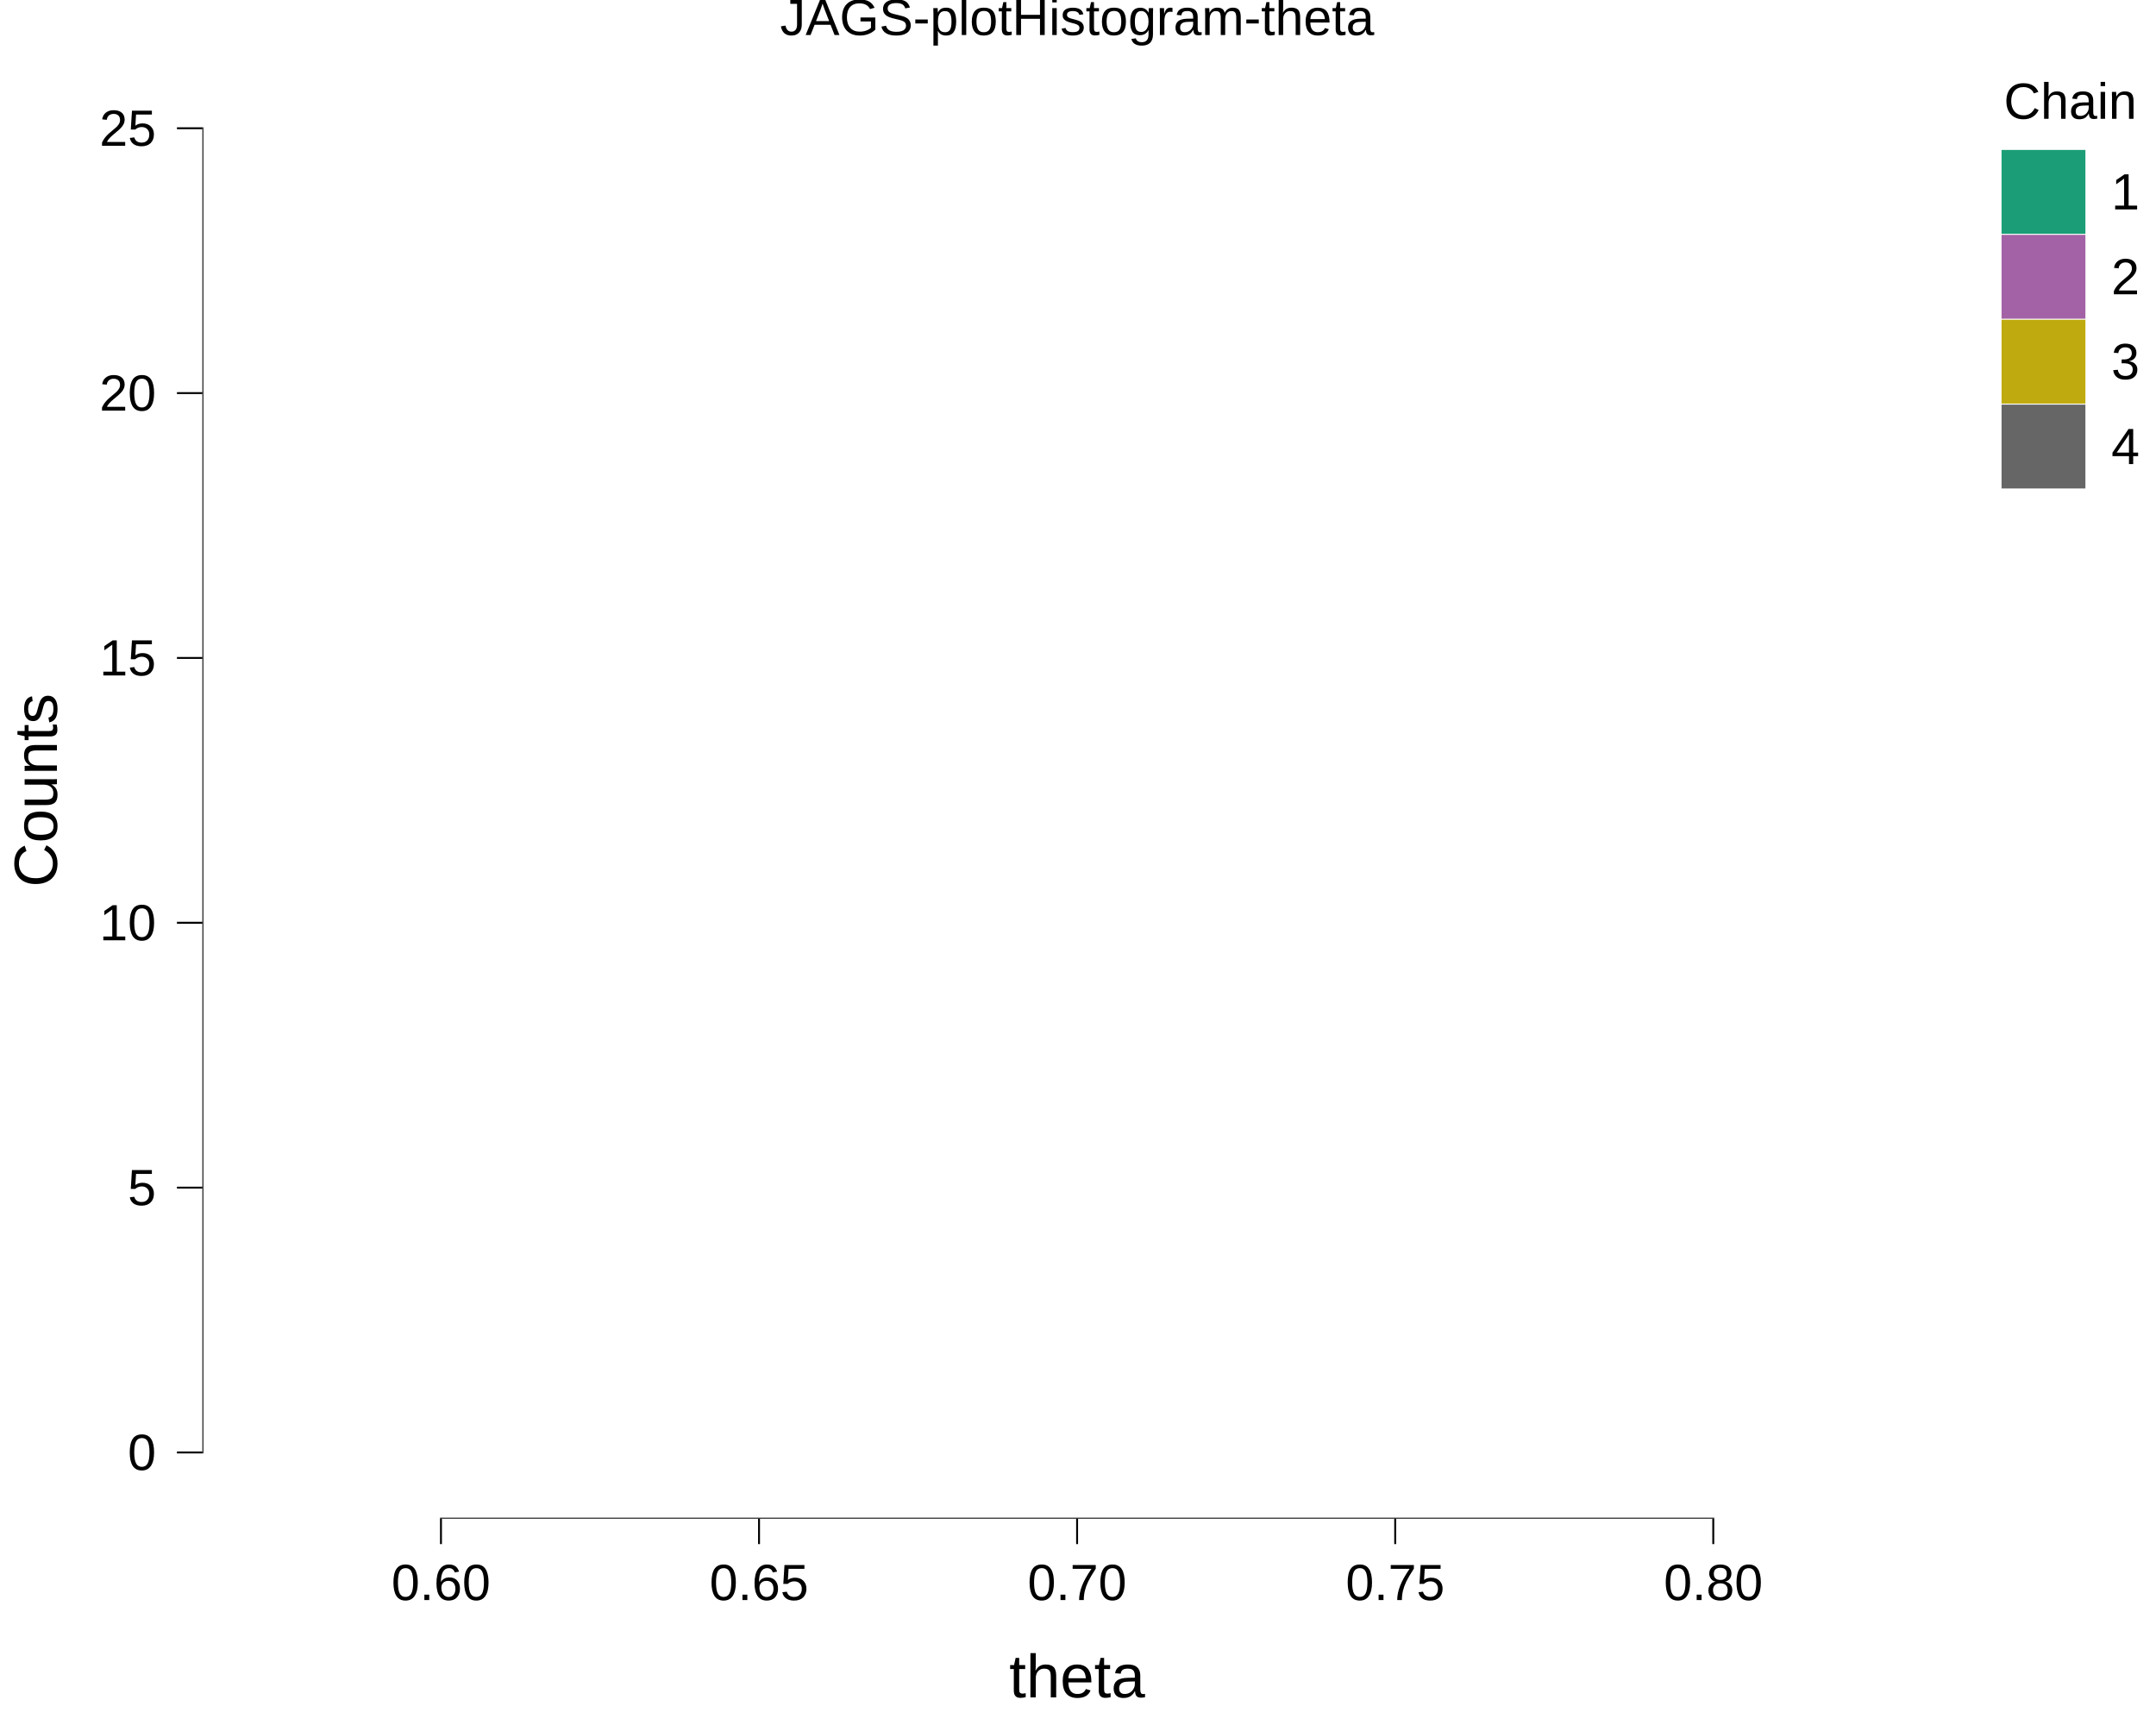
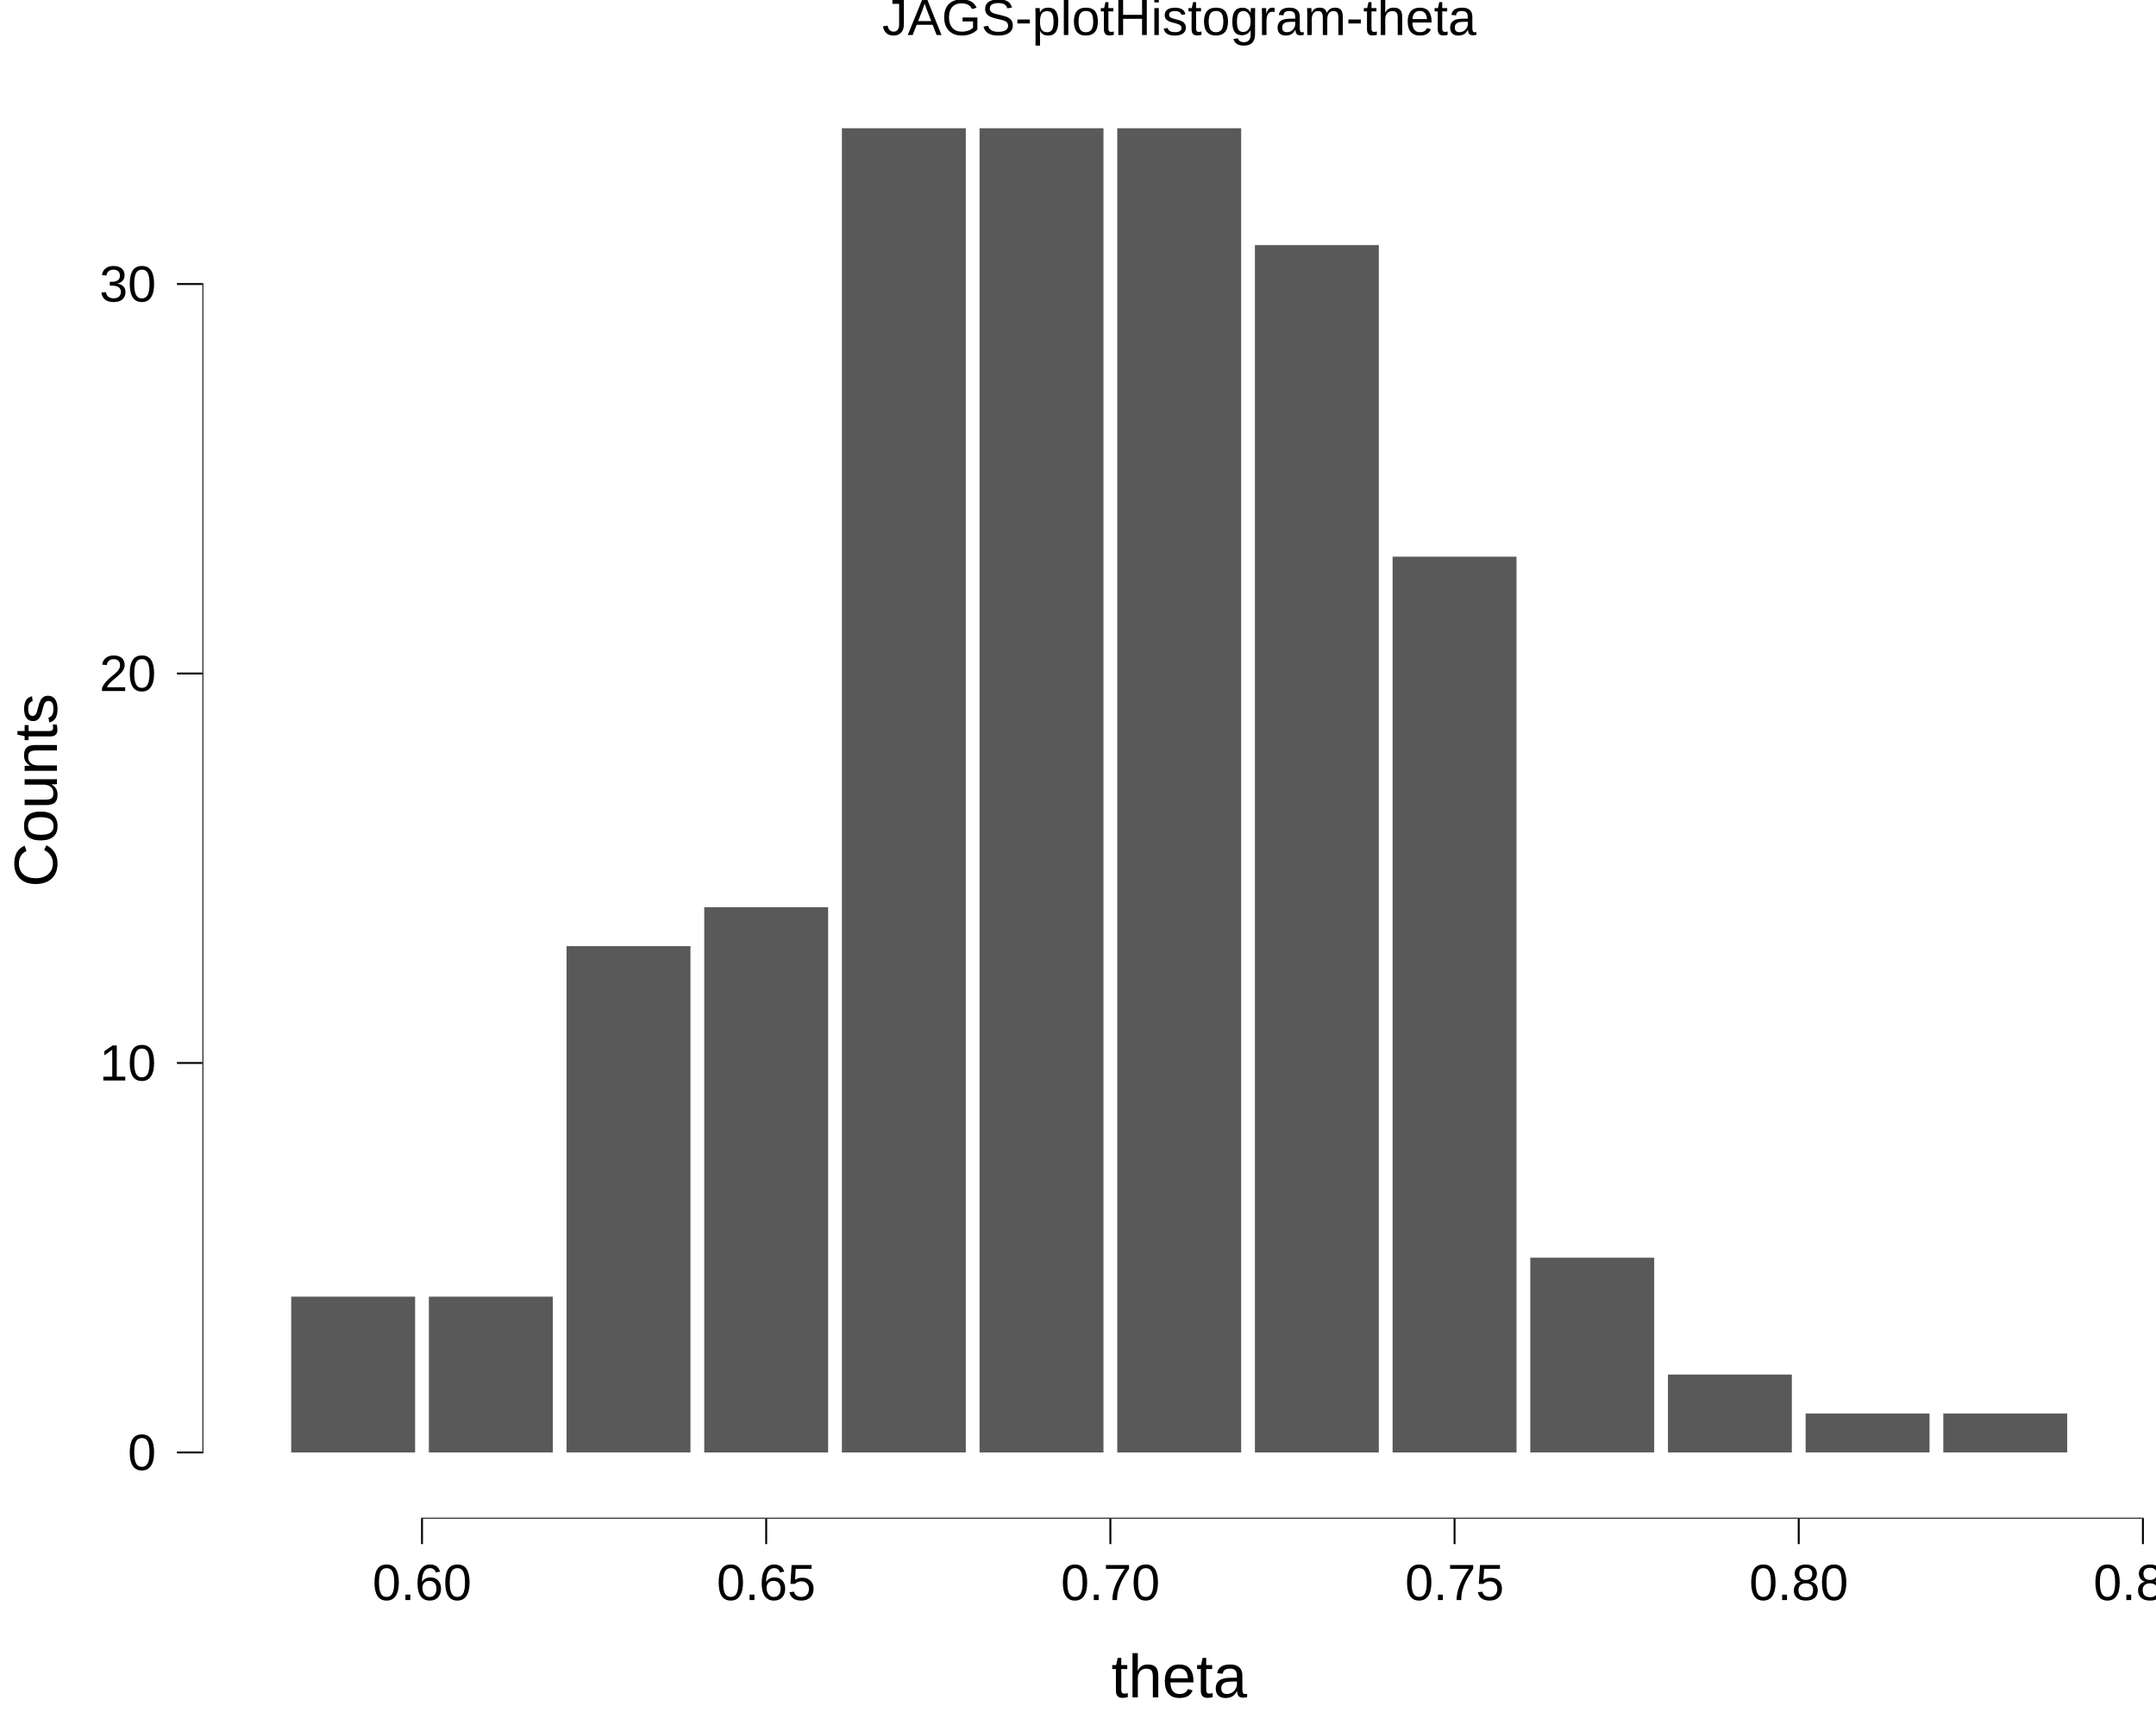
<svg xmlns="http://www.w3.org/2000/svg" viewBox="0 0 720.00 576.00">
  <defs>
    <style type="text/css">
    line, polyline, polygon, path, rect, circle {
      fill: none;
      stroke: #000000;
      stroke-linecap: round;
      stroke-linejoin: round;
      stroke-miterlimit: 10.00;
    }
  </style>
  </defs>
  <rect width="100%" height="100%" style="stroke: none; fill: #FFFFFF;" />
  <rect x="0.00" y="0.00" width="720.00" height="576.00" style="stroke-width: 10.67; stroke: none;" />
  <defs>
-     <clipPath id="cpNjcuNTl8NjUxLjgxfDUwNy4xMHwyMC43MQ==">
-       <rect x="67.59" y="20.71" width="584.22" height="486.38" />
+     <clipPath id="cpNjcuNTl8NzIwLjAwfDUwNy4xMHwyMC43MQ==">
+       <rect x="67.59" y="20.71" width="652.41" height="486.38" />
    </clipPath>
  </defs>
-   <rect x="67.59" y="20.71" width="584.22" height="486.38" style="stroke-width: 10.67; stroke: none;" clip-path="url(#cpNjcuNTl8NjUxLjgxfDUwNy4xMHwyMC43MQ==)" />
-   <polyline points="67.59,440.77 651.81,440.77 " style="stroke-width: 0.00; stroke: none; stroke-linecap: butt;" clip-path="url(#cpNjcuNTl8NjUxLjgxfDUwNy4xMHwyMC43MQ==)" />
-   <polyline points="67.59,352.34 651.81,352.34 " style="stroke-width: 0.00; stroke: none; stroke-linecap: butt;" clip-path="url(#cpNjcuNTl8NjUxLjgxfDUwNy4xMHwyMC43MQ==)" />
-   <polyline points="67.59,263.91 651.81,263.91 " style="stroke-width: 0.00; stroke: none; stroke-linecap: butt;" clip-path="url(#cpNjcuNTl8NjUxLjgxfDUwNy4xMHwyMC43MQ==)" />
-   <polyline points="67.59,175.47 651.81,175.47 " style="stroke-width: 0.00; stroke: none; stroke-linecap: butt;" clip-path="url(#cpNjcuNTl8NjUxLjgxfDUwNy4xMHwyMC43MQ==)" />
-   <polyline points="67.59,87.04 651.81,87.04 " style="stroke-width: 0.00; stroke: none; stroke-linecap: butt;" clip-path="url(#cpNjcuNTl8NjUxLjgxfDUwNy4xMHwyMC43MQ==)" />
-   <polyline points="94.15,507.10 94.15,20.71 " style="stroke-width: 0.00; stroke: none; stroke-linecap: butt;" clip-path="url(#cpNjcuNTl8NjUxLjgxfDUwNy4xMHwyMC43MQ==)" />
-   <polyline points="200.37,507.10 200.37,20.71 " style="stroke-width: 0.00; stroke: none; stroke-linecap: butt;" clip-path="url(#cpNjcuNTl8NjUxLjgxfDUwNy4xMHwyMC43MQ==)" />
-   <polyline points="306.59,507.10 306.59,20.71 " style="stroke-width: 0.00; stroke: none; stroke-linecap: butt;" clip-path="url(#cpNjcuNTl8NjUxLjgxfDUwNy4xMHwyMC43MQ==)" />
-   <polyline points="412.81,507.10 412.81,20.71 " style="stroke-width: 0.00; stroke: none; stroke-linecap: butt;" clip-path="url(#cpNjcuNTl8NjUxLjgxfDUwNy4xMHwyMC43MQ==)" />
-   <polyline points="519.04,507.10 519.04,20.71 " style="stroke-width: 0.00; stroke: none; stroke-linecap: butt;" clip-path="url(#cpNjcuNTl8NjUxLjgxfDUwNy4xMHwyMC43MQ==)" />
-   <polyline points="625.26,507.10 625.26,20.71 " style="stroke-width: 0.00; stroke: none; stroke-linecap: butt;" clip-path="url(#cpNjcuNTl8NjUxLjgxfDUwNy4xMHwyMC43MQ==)" />
-   <polyline points="67.59,484.99 651.81,484.99 " style="stroke-width: 0.00; stroke: none; stroke-linecap: butt;" clip-path="url(#cpNjcuNTl8NjUxLjgxfDUwNy4xMHwyMC43MQ==)" />
-   <polyline points="67.59,396.56 651.81,396.56 " style="stroke-width: 0.00; stroke: none; stroke-linecap: butt;" clip-path="url(#cpNjcuNTl8NjUxLjgxfDUwNy4xMHwyMC43MQ==)" />
-   <polyline points="67.59,308.12 651.81,308.12 " style="stroke-width: 0.00; stroke: none; stroke-linecap: butt;" clip-path="url(#cpNjcuNTl8NjUxLjgxfDUwNy4xMHwyMC43MQ==)" />
-   <polyline points="67.59,219.69 651.81,219.69 " style="stroke-width: 0.00; stroke: none; stroke-linecap: butt;" clip-path="url(#cpNjcuNTl8NjUxLjgxfDUwNy4xMHwyMC43MQ==)" />
-   <polyline points="67.59,131.26 651.81,131.26 " style="stroke-width: 0.00; stroke: none; stroke-linecap: butt;" clip-path="url(#cpNjcuNTl8NjUxLjgxfDUwNy4xMHwyMC43MQ==)" />
-   <polyline points="67.59,42.82 651.81,42.82 " style="stroke-width: 0.00; stroke: none; stroke-linecap: butt;" clip-path="url(#cpNjcuNTl8NjUxLjgxfDUwNy4xMHwyMC43MQ==)" />
-   <polyline points="147.26,507.10 147.26,20.71 " style="stroke-width: 0.00; stroke: none; stroke-linecap: butt;" clip-path="url(#cpNjcuNTl8NjUxLjgxfDUwNy4xMHwyMC43MQ==)" />
-   <polyline points="253.48,507.10 253.48,20.71 " style="stroke-width: 0.00; stroke: none; stroke-linecap: butt;" clip-path="url(#cpNjcuNTl8NjUxLjgxfDUwNy4xMHwyMC43MQ==)" />
-   <polyline points="359.70,507.10 359.70,20.71 " style="stroke-width: 0.00; stroke: none; stroke-linecap: butt;" clip-path="url(#cpNjcuNTl8NjUxLjgxfDUwNy4xMHwyMC43MQ==)" />
-   <polyline points="465.93,507.10 465.93,20.71 " style="stroke-width: 0.00; stroke: none; stroke-linecap: butt;" clip-path="url(#cpNjcuNTl8NjUxLjgxfDUwNy4xMHwyMC43MQ==)" />
-   <polyline points="572.15,507.10 572.15,20.71 " style="stroke-width: 0.00; stroke: none; stroke-linecap: butt;" clip-path="url(#cpNjcuNTl8NjUxLjgxfDUwNy4xMHwyMC43MQ==)" />
-   <rect x="94.15" y="467.30" width="0.00" height="17.69" style="stroke-width: 1.07; stroke: #666666; stroke-linecap: square; stroke-linejoin: miter; fill: #666666;" clip-path="url(#cpNjcuNTl8NjUxLjgxfDUwNy4xMHwyMC43MQ==)" />
-   <rect x="94.15" y="449.62" width="0.00" height="35.37" style="stroke-width: 1.07; stroke: #1B9E77; stroke-linecap: square; stroke-linejoin: miter; fill: #1B9E77;" clip-path="url(#cpNjcuNTl8NjUxLjgxfDUwNy4xMHwyMC43MQ==)" />
-   <rect x="126.02" y="467.30" width="0.00" height="17.69" style="stroke-width: 1.07; stroke: #A362A5; stroke-linecap: square; stroke-linejoin: miter; fill: #A362A5;" clip-path="url(#cpNjcuNTl8NjUxLjgxfDUwNy4xMHwyMC43MQ==)" />
-   <rect x="168.50" y="484.99" width="0.00" height="0.00" style="stroke-width: 1.07; stroke: #A362A5; stroke-linecap: square; stroke-linejoin: miter; fill: #A362A5;" clip-path="url(#cpNjcuNTl8NjUxLjgxfDUwNy4xMHwyMC43MQ==)" />
-   <rect x="200.37" y="414.24" width="0.00" height="70.75" style="stroke-width: 1.07; stroke: #666666; stroke-linecap: square; stroke-linejoin: miter; fill: #666666;" clip-path="url(#cpNjcuNTl8NjUxLjgxfDUwNy4xMHwyMC43MQ==)" />
-   <rect x="200.37" y="343.50" width="0.00" height="141.49" style="stroke-width: 1.07; stroke: #1B9E77; stroke-linecap: square; stroke-linejoin: miter; fill: #1B9E77;" clip-path="url(#cpNjcuNTl8NjUxLjgxfDUwNy4xMHwyMC43MQ==)" />
-   <rect x="200.37" y="396.56" width="0.00" height="88.43" style="stroke-width: 1.07; stroke: #BFAB0F; stroke-linecap: square; stroke-linejoin: miter; fill: #BFAB0F;" clip-path="url(#cpNjcuNTl8NjUxLjgxfDUwNy4xMHwyMC43MQ==)" />
-   <rect x="210.99" y="396.56" width="0.00" height="88.43" style="stroke-width: 1.07; stroke: #A362A5; stroke-linecap: square; stroke-linejoin: miter; fill: #A362A5;" clip-path="url(#cpNjcuNTl8NjUxLjgxfDUwNy4xMHwyMC43MQ==)" />
-   <rect x="253.48" y="431.93" width="0.00" height="53.06" style="stroke-width: 1.07; stroke: #A362A5; stroke-linecap: square; stroke-linejoin: miter; fill: #A362A5;" clip-path="url(#cpNjcuNTl8NjUxLjgxfDUwNy4xMHwyMC43MQ==)" />
-   <rect x="295.97" y="414.24" width="0.00" height="70.75" style="stroke-width: 1.07; stroke: #A362A5; stroke-linecap: square; stroke-linejoin: miter; fill: #A362A5;" clip-path="url(#cpNjcuNTl8NjUxLjgxfDUwNy4xMHwyMC43MQ==)" />
-   <rect x="306.59" y="184.32" width="0.00" height="300.67" style="stroke-width: 1.07; stroke: #666666; stroke-linecap: square; stroke-linejoin: miter; fill: #666666;" clip-path="url(#cpNjcuNTl8NjUxLjgxfDUwNy4xMHwyMC43MQ==)" />
-   <rect x="306.59" y="42.82" width="0.00" height="442.17" style="stroke-width: 1.07; stroke: #BFAB0F; stroke-linecap: square; stroke-linejoin: miter; fill: #BFAB0F;" clip-path="url(#cpNjcuNTl8NjUxLjgxfDUwNy4xMHwyMC43MQ==)" />
-   <rect x="306.59" y="113.57" width="0.00" height="371.42" style="stroke-width: 1.07; stroke: #1B9E77; stroke-linecap: square; stroke-linejoin: miter; fill: #1B9E77;" clip-path="url(#cpNjcuNTl8NjUxLjgxfDUwNy4xMHwyMC43MQ==)" />
-   <rect x="338.46" y="361.18" width="0.00" height="123.81" style="stroke-width: 1.07; stroke: #A362A5; stroke-linecap: square; stroke-linejoin: miter; fill: #A362A5;" clip-path="url(#cpNjcuNTl8NjUxLjgxfDUwNy4xMHwyMC43MQ==)" />
-   <rect x="380.95" y="290.44" width="0.00" height="194.55" style="stroke-width: 1.07; stroke: #A362A5; stroke-linecap: square; stroke-linejoin: miter; fill: #A362A5;" clip-path="url(#cpNjcuNTl8NjUxLjgxfDUwNy4xMHwyMC43MQ==)" />
-   <rect x="412.81" y="95.88" width="0.00" height="389.11" style="stroke-width: 1.07; stroke: #666666; stroke-linecap: square; stroke-linejoin: miter; fill: #666666;" clip-path="url(#cpNjcuNTl8NjUxLjgxfDUwNy4xMHwyMC43MQ==)" />
-   <rect x="412.81" y="202.00" width="0.00" height="282.99" style="stroke-width: 1.07; stroke: #BFAB0F; stroke-linecap: square; stroke-linejoin: miter; fill: #BFAB0F;" clip-path="url(#cpNjcuNTl8NjUxLjgxfDUwNy4xMHwyMC43MQ==)" />
-   <rect x="412.81" y="219.69" width="0.00" height="265.30" style="stroke-width: 1.07; stroke: #1B9E77; stroke-linecap: square; stroke-linejoin: miter; fill: #1B9E77;" clip-path="url(#cpNjcuNTl8NjUxLjgxfDUwNy4xMHwyMC43MQ==)" />
-   <rect x="423.44" y="290.44" width="0.00" height="194.55" style="stroke-width: 1.07; stroke: #A362A5; stroke-linecap: square; stroke-linejoin: miter; fill: #A362A5;" clip-path="url(#cpNjcuNTl8NjUxLjgxfDUwNy4xMHwyMC43MQ==)" />
-   <rect x="465.93" y="378.87" width="0.00" height="106.12" style="stroke-width: 1.07; stroke: #A362A5; stroke-linecap: square; stroke-linejoin: miter; fill: #A362A5;" clip-path="url(#cpNjcuNTl8NjUxLjgxfDUwNy4xMHwyMC43MQ==)" />
-   <rect x="508.41" y="449.62" width="0.00" height="35.37" style="stroke-width: 1.07; stroke: #A362A5; stroke-linecap: square; stroke-linejoin: miter; fill: #A362A5;" clip-path="url(#cpNjcuNTl8NjUxLjgxfDUwNy4xMHwyMC43MQ==)" />
-   <rect x="519.04" y="378.87" width="0.00" height="106.12" style="stroke-width: 1.07; stroke: #666666; stroke-linecap: square; stroke-linejoin: miter; fill: #666666;" clip-path="url(#cpNjcuNTl8NjUxLjgxfDUwNy4xMHwyMC43MQ==)" />
-   <rect x="519.04" y="431.93" width="0.00" height="53.06" style="stroke-width: 1.07; stroke: #BFAB0F; stroke-linecap: square; stroke-linejoin: miter; fill: #BFAB0F;" clip-path="url(#cpNjcuNTl8NjUxLjgxfDUwNy4xMHwyMC43MQ==)" />
-   <rect x="519.04" y="431.93" width="0.00" height="53.06" style="stroke-width: 1.07; stroke: #1B9E77; stroke-linecap: square; stroke-linejoin: miter; fill: #1B9E77;" clip-path="url(#cpNjcuNTl8NjUxLjgxfDUwNy4xMHwyMC43MQ==)" />
-   <rect x="625.26" y="467.30" width="0.00" height="17.69" style="stroke-width: 1.07; stroke: #BFAB0F; stroke-linecap: square; stroke-linejoin: miter; fill: #BFAB0F;" clip-path="url(#cpNjcuNTl8NjUxLjgxfDUwNy4xMHwyMC43MQ==)" />
-   <rect x="625.26" y="467.30" width="0.00" height="17.69" style="stroke-width: 1.07; stroke: #1B9E77; stroke-linecap: square; stroke-linejoin: miter; fill: #1B9E77;" clip-path="url(#cpNjcuNTl8NjUxLjgxfDUwNy4xMHwyMC43MQ==)" />
-   <line x1="146.94" y1="507.10" x2="572.47" y2="507.10" style="stroke-width: 0.64; stroke-linecap: butt;" clip-path="url(#cpNjcuNTl8NjUxLjgxfDUwNy4xMHwyMC43MQ==)" />
-   <line x1="67.59" y1="485.31" x2="67.59" y2="42.50" style="stroke-width: 0.64; stroke-linecap: butt;" clip-path="url(#cpNjcuNTl8NjUxLjgxfDUwNy4xMHwyMC43MQ==)" />
-   <rect x="67.59" y="20.71" width="584.22" height="486.38" style="stroke-width: 0.00; stroke: none;" clip-path="url(#cpNjcuNTl8NjUxLjgxfDUwNy4xMHwyMC43MQ==)" />
+   <rect x="67.59" y="20.71" width="652.41" height="486.38" style="stroke-width: 10.67; stroke: none;" clip-path="url(#cpNjcuNTl8NzIwLjAwfDUwNy4xMHwyMC43MQ==)" />
+   <rect x="97.25" y="432.97" width="41.38" height="52.02" style="stroke-width: 1.07; stroke: none; stroke-linecap: square; stroke-linejoin: miter; fill: #595959;" clip-path="url(#cpNjcuNTl8NzIwLjAwfDUwNy4xMHwyMC43MQ==)" />
+   <rect x="143.22" y="432.97" width="41.38" height="52.02" style="stroke-width: 1.07; stroke: none; stroke-linecap: square; stroke-linejoin: miter; fill: #595959;" clip-path="url(#cpNjcuNTl8NzIwLjAwfDUwNy4xMHwyMC43MQ==)" />
+   <rect x="189.20" y="315.92" width="41.38" height="169.06" style="stroke-width: 1.07; stroke: none; stroke-linecap: square; stroke-linejoin: miter; fill: #595959;" clip-path="url(#cpNjcuNTl8NzIwLjAwfDUwNy4xMHwyMC43MQ==)" />
+   <rect x="235.18" y="302.92" width="41.38" height="182.07" style="stroke-width: 1.07; stroke: none; stroke-linecap: square; stroke-linejoin: miter; fill: #595959;" clip-path="url(#cpNjcuNTl8NzIwLjAwfDUwNy4xMHwyMC43MQ==)" />
+   <rect x="281.15" y="42.82" width="41.38" height="442.17" style="stroke-width: 1.07; stroke: none; stroke-linecap: square; stroke-linejoin: miter; fill: #595959;" clip-path="url(#cpNjcuNTl8NzIwLjAwfDUwNy4xMHwyMC43MQ==)" />
+   <rect x="327.13" y="42.82" width="41.38" height="442.17" style="stroke-width: 1.07; stroke: none; stroke-linecap: square; stroke-linejoin: miter; fill: #595959;" clip-path="url(#cpNjcuNTl8NzIwLjAwfDUwNy4xMHwyMC43MQ==)" />
+   <rect x="373.11" y="42.82" width="41.38" height="442.17" style="stroke-width: 1.07; stroke: none; stroke-linecap: square; stroke-linejoin: miter; fill: #595959;" clip-path="url(#cpNjcuNTl8NzIwLjAwfDUwNy4xMHwyMC43MQ==)" />
+   <rect x="419.08" y="81.84" width="41.38" height="403.15" style="stroke-width: 1.07; stroke: none; stroke-linecap: square; stroke-linejoin: miter; fill: #595959;" clip-path="url(#cpNjcuNTl8NzIwLjAwfDUwNy4xMHwyMC43MQ==)" />
+   <rect x="465.06" y="185.88" width="41.38" height="299.11" style="stroke-width: 1.07; stroke: none; stroke-linecap: square; stroke-linejoin: miter; fill: #595959;" clip-path="url(#cpNjcuNTl8NzIwLjAwfDUwNy4xMHwyMC43MQ==)" />
+   <rect x="511.04" y="419.96" width="41.38" height="65.02" style="stroke-width: 1.07; stroke: none; stroke-linecap: square; stroke-linejoin: miter; fill: #595959;" clip-path="url(#cpNjcuNTl8NzIwLjAwfDUwNy4xMHwyMC43MQ==)" />
+   <rect x="557.01" y="458.98" width="41.38" height="26.01" style="stroke-width: 1.07; stroke: none; stroke-linecap: square; stroke-linejoin: miter; fill: #595959;" clip-path="url(#cpNjcuNTl8NzIwLjAwfDUwNy4xMHwyMC43MQ==)" />
+   <rect x="602.99" y="471.98" width="41.38" height="13.00" style="stroke-width: 1.07; stroke: none; stroke-linecap: square; stroke-linejoin: miter; fill: #595959;" clip-path="url(#cpNjcuNTl8NzIwLjAwfDUwNy4xMHwyMC43MQ==)" />
+   <rect x="648.97" y="471.98" width="41.38" height="13.00" style="stroke-width: 1.07; stroke: none; stroke-linecap: square; stroke-linejoin: miter; fill: #595959;" clip-path="url(#cpNjcuNTl8NzIwLjAwfDUwNy4xMHwyMC43MQ==)" />
+   <line x1="140.61" y1="507.10" x2="715.95" y2="507.10" style="stroke-width: 0.64; stroke-linecap: butt;" clip-path="url(#cpNjcuNTl8NzIwLjAwfDUwNy4xMHwyMC43MQ==)" />
+   <line x1="67.59" y1="485.31" x2="67.59" y2="94.52" style="stroke-width: 0.64; stroke-linecap: butt;" clip-path="url(#cpNjcuNTl8NzIwLjAwfDUwNy4xMHwyMC43MQ==)" />
+   <rect x="67.59" y="20.71" width="652.41" height="486.38" style="stroke-width: 0.00; stroke: none;" clip-path="url(#cpNjcuNTl8NzIwLjAwfDUwNy4xMHwyMC43MQ==)" />
  <defs>
    <clipPath id="cpMC4wMHw3MjAuMDB8NTc2LjAwfDAuMDA=">
      <rect x="0.00" y="0.00" width="720.00" height="576.00" />
    </clipPath>
  </defs>
  <polyline points="67.59,507.10 67.59,20.71 " style="stroke-width: 0.00; stroke: none; stroke-linecap: butt;" clip-path="url(#cpMC4wMHw3MjAuMDB8NTc2LjAwfDAuMDA=)" />
  <g clip-path="url(#cpMC4wMHw3MjAuMDB8NTc2LjAwfDAuMDA=)">
    <text x="42.66" y="490.84" style="font-size: 17.00px; font-family: Liberation Sans;" textLength="9.45px" lengthAdjust="spacingAndGlyphs">0</text>
  </g>
  <g clip-path="url(#cpMC4wMHw3MjAuMDB8NTc2LjAwfDAuMDA=)">
-     <text x="42.66" y="402.41" style="font-size: 17.00px; font-family: Liberation Sans;" textLength="9.45px" lengthAdjust="spacingAndGlyphs">5</text>
+     <text x="33.21" y="360.79" style="font-size: 17.00px; font-family: Liberation Sans;" textLength="18.91px" lengthAdjust="spacingAndGlyphs">10</text>
  </g>
  <g clip-path="url(#cpMC4wMHw3MjAuMDB8NTc2LjAwfDAuMDA=)">
-     <text x="33.21" y="313.97" style="font-size: 17.00px; font-family: Liberation Sans;" textLength="18.91px" lengthAdjust="spacingAndGlyphs">10</text>
+     <text x="33.21" y="230.74" style="font-size: 17.00px; font-family: Liberation Sans;" textLength="18.91px" lengthAdjust="spacingAndGlyphs">20</text>
  </g>
  <g clip-path="url(#cpMC4wMHw3MjAuMDB8NTc2LjAwfDAuMDA=)">
-     <text x="33.21" y="225.54" style="font-size: 17.00px; font-family: Liberation Sans;" textLength="18.91px" lengthAdjust="spacingAndGlyphs">15</text>
+     <text x="33.21" y="100.69" style="font-size: 17.00px; font-family: Liberation Sans;" textLength="18.91px" lengthAdjust="spacingAndGlyphs">30</text>
+   </g>
+   <polyline points="59.09,484.99 67.59,484.99 " style="stroke-width: 0.64; stroke-linecap: butt;" clip-path="url(#cpMC4wMHw3MjAuMDB8NTc2LjAwfDAuMDA=)" />
+   <polyline points="59.09,354.94 67.59,354.94 " style="stroke-width: 0.64; stroke-linecap: butt;" clip-path="url(#cpMC4wMHw3MjAuMDB8NTc2LjAwfDAuMDA=)" />
+   <polyline points="59.09,224.89 67.59,224.89 " style="stroke-width: 0.64; stroke-linecap: butt;" clip-path="url(#cpMC4wMHw3MjAuMDB8NTc2LjAwfDAuMDA=)" />
+   <polyline points="59.09,94.84 67.59,94.84 " style="stroke-width: 0.64; stroke-linecap: butt;" clip-path="url(#cpMC4wMHw3MjAuMDB8NTc2LjAwfDAuMDA=)" />
+   <polyline points="67.59,507.10 720.00,507.10 " style="stroke-width: 0.00; stroke: none; stroke-linecap: butt;" clip-path="url(#cpMC4wMHw3MjAuMDB8NTc2LjAwfDAuMDA=)" />
+   <polyline points="140.93,515.60 140.93,507.10 " style="stroke-width: 0.64; stroke-linecap: butt;" clip-path="url(#cpMC4wMHw3MjAuMDB8NTc2LjAwfDAuMDA=)" />
+   <polyline points="255.87,515.60 255.87,507.10 " style="stroke-width: 0.64; stroke-linecap: butt;" clip-path="url(#cpMC4wMHw3MjAuMDB8NTc2LjAwfDAuMDA=)" />
+   <polyline points="370.81,515.60 370.81,507.10 " style="stroke-width: 0.64; stroke-linecap: butt;" clip-path="url(#cpMC4wMHw3MjAuMDB8NTc2LjAwfDAuMDA=)" />
+   <polyline points="485.75,515.60 485.75,507.10 " style="stroke-width: 0.64; stroke-linecap: butt;" clip-path="url(#cpMC4wMHw3MjAuMDB8NTc2LjAwfDAuMDA=)" />
+   <polyline points="600.69,515.60 600.69,507.10 " style="stroke-width: 0.64; stroke-linecap: butt;" clip-path="url(#cpMC4wMHw3MjAuMDB8NTc2LjAwfDAuMDA=)" />
+   <polyline points="715.63,515.60 715.63,507.10 " style="stroke-width: 0.64; stroke-linecap: butt;" clip-path="url(#cpMC4wMHw3MjAuMDB8NTc2LjAwfDAuMDA=)" />
+   <g clip-path="url(#cpMC4wMHw3MjAuMDB8NTc2LjAwfDAuMDA=)">
+     <text x="124.39" y="534.28" style="font-size: 17.00px; font-family: Liberation Sans;" textLength="33.08px" lengthAdjust="spacingAndGlyphs">0.60</text>
  </g>
  <g clip-path="url(#cpMC4wMHw3MjAuMDB8NTc2LjAwfDAuMDA=)">
-     <text x="33.21" y="137.11" style="font-size: 17.00px; font-family: Liberation Sans;" textLength="18.91px" lengthAdjust="spacingAndGlyphs">20</text>
+     <text x="239.33" y="534.28" style="font-size: 17.00px; font-family: Liberation Sans;" textLength="33.08px" lengthAdjust="spacingAndGlyphs">0.65</text>
  </g>
  <g clip-path="url(#cpMC4wMHw3MjAuMDB8NTc2LjAwfDAuMDA=)">
-     <text x="33.21" y="48.67" style="font-size: 17.00px; font-family: Liberation Sans;" textLength="18.91px" lengthAdjust="spacingAndGlyphs">25</text>
-   </g>
-   <polyline points="59.09,484.99 67.59,484.99 " style="stroke-width: 0.64; stroke-linecap: butt;" clip-path="url(#cpMC4wMHw3MjAuMDB8NTc2LjAwfDAuMDA=)" />
-   <polyline points="59.09,396.56 67.59,396.56 " style="stroke-width: 0.64; stroke-linecap: butt;" clip-path="url(#cpMC4wMHw3MjAuMDB8NTc2LjAwfDAuMDA=)" />
-   <polyline points="59.09,308.12 67.59,308.12 " style="stroke-width: 0.64; stroke-linecap: butt;" clip-path="url(#cpMC4wMHw3MjAuMDB8NTc2LjAwfDAuMDA=)" />
-   <polyline points="59.09,219.69 67.59,219.69 " style="stroke-width: 0.64; stroke-linecap: butt;" clip-path="url(#cpMC4wMHw3MjAuMDB8NTc2LjAwfDAuMDA=)" />
-   <polyline points="59.09,131.26 67.59,131.26 " style="stroke-width: 0.64; stroke-linecap: butt;" clip-path="url(#cpMC4wMHw3MjAuMDB8NTc2LjAwfDAuMDA=)" />
-   <polyline points="59.09,42.82 67.59,42.82 " style="stroke-width: 0.64; stroke-linecap: butt;" clip-path="url(#cpMC4wMHw3MjAuMDB8NTc2LjAwfDAuMDA=)" />
-   <polyline points="67.59,507.10 651.81,507.10 " style="stroke-width: 0.00; stroke: none; stroke-linecap: butt;" clip-path="url(#cpMC4wMHw3MjAuMDB8NTc2LjAwfDAuMDA=)" />
-   <polyline points="147.26,515.60 147.26,507.10 " style="stroke-width: 0.64; stroke-linecap: butt;" clip-path="url(#cpMC4wMHw3MjAuMDB8NTc2LjAwfDAuMDA=)" />
-   <polyline points="253.48,515.60 253.48,507.10 " style="stroke-width: 0.64; stroke-linecap: butt;" clip-path="url(#cpMC4wMHw3MjAuMDB8NTc2LjAwfDAuMDA=)" />
-   <polyline points="359.70,515.60 359.70,507.10 " style="stroke-width: 0.64; stroke-linecap: butt;" clip-path="url(#cpMC4wMHw3MjAuMDB8NTc2LjAwfDAuMDA=)" />
-   <polyline points="465.93,515.60 465.93,507.10 " style="stroke-width: 0.64; stroke-linecap: butt;" clip-path="url(#cpMC4wMHw3MjAuMDB8NTc2LjAwfDAuMDA=)" />
-   <polyline points="572.15,515.60 572.15,507.10 " style="stroke-width: 0.64; stroke-linecap: butt;" clip-path="url(#cpMC4wMHw3MjAuMDB8NTc2LjAwfDAuMDA=)" />
-   <g clip-path="url(#cpMC4wMHw3MjAuMDB8NTc2LjAwfDAuMDA=)">
-     <text x="130.72" y="534.28" style="font-size: 17.00px; font-family: Liberation Sans;" textLength="33.08px" lengthAdjust="spacingAndGlyphs">0.60</text>
+     <text x="354.27" y="534.28" style="font-size: 17.00px; font-family: Liberation Sans;" textLength="33.08px" lengthAdjust="spacingAndGlyphs">0.70</text>
  </g>
  <g clip-path="url(#cpMC4wMHw3MjAuMDB8NTc2LjAwfDAuMDA=)">
-     <text x="236.94" y="534.28" style="font-size: 17.00px; font-family: Liberation Sans;" textLength="33.08px" lengthAdjust="spacingAndGlyphs">0.65</text>
+     <text x="469.21" y="534.28" style="font-size: 17.00px; font-family: Liberation Sans;" textLength="33.08px" lengthAdjust="spacingAndGlyphs">0.75</text>
  </g>
  <g clip-path="url(#cpMC4wMHw3MjAuMDB8NTc2LjAwfDAuMDA=)">
-     <text x="343.16" y="534.28" style="font-size: 17.00px; font-family: Liberation Sans;" textLength="33.08px" lengthAdjust="spacingAndGlyphs">0.70</text>
+     <text x="584.15" y="534.28" style="font-size: 17.00px; font-family: Liberation Sans;" textLength="33.08px" lengthAdjust="spacingAndGlyphs">0.80</text>
  </g>
  <g clip-path="url(#cpMC4wMHw3MjAuMDB8NTc2LjAwfDAuMDA=)">
-     <text x="449.39" y="534.28" style="font-size: 17.00px; font-family: Liberation Sans;" textLength="33.08px" lengthAdjust="spacingAndGlyphs">0.75</text>
+     <text x="699.09" y="534.28" style="font-size: 17.00px; font-family: Liberation Sans;" textLength="33.08px" lengthAdjust="spacingAndGlyphs">0.85</text>
  </g>
  <g clip-path="url(#cpMC4wMHw3MjAuMDB8NTc2LjAwfDAuMDA=)">
-     <text x="555.61" y="534.28" style="font-size: 17.00px; font-family: Liberation Sans;" textLength="33.08px" lengthAdjust="spacingAndGlyphs">0.80</text>
-   </g>
-   <g clip-path="url(#cpMC4wMHw3MjAuMDB8NTc2LjAwfDAuMDA=)">
-     <text x="337.02" y="566.78" style="font-size: 20.40px; font-family: Liberation Sans;" textLength="45.38px" lengthAdjust="spacingAndGlyphs">theta</text>
+     <text x="371.11" y="566.78" style="font-size: 20.40px; font-family: Liberation Sans;" textLength="45.38px" lengthAdjust="spacingAndGlyphs">theta</text>
  </g>
  <g clip-path="url(#cpMC4wMHw3MjAuMDB8NTc2LjAwfDAuMDA=)">
    <text transform="translate(19.01,296.22) rotate(-90)" style="font-size: 20.40px; font-family: Liberation Sans;" textLength="64.62px" lengthAdjust="spacingAndGlyphs">Counts</text>
  </g>
-   <rect x="662.77" y="20.71" width="57.23" height="148.05" style="stroke-width: 0.75; stroke: none;" clip-path="url(#cpMC4wMHw3MjAuMDB8NTc2LjAwfDAuMDA=)" />
-   <rect x="662.77" y="20.71" width="57.23" height="148.05" style="stroke-width: 10.67; stroke: none;" clip-path="url(#cpMC4wMHw3MjAuMDB8NTc2LjAwfDAuMDA=)" />
  <g clip-path="url(#cpMC4wMHw3MjAuMDB8NTc2LjAwfDAuMDA=)">
-     <text x="669.18" y="39.66" style="font-size: 17.00px; font-family: Liberation Sans;" textLength="44.42px" lengthAdjust="spacingAndGlyphs">Chain</text>
-   </g>
-   <rect x="668.25" y="49.90" width="28.35" height="28.35" style="stroke-width: 10.67; stroke: none;" clip-path="url(#cpMC4wMHw3MjAuMDB8NTc2LjAwfDAuMDA=)" />
-   <rect x="668.96" y="50.60" width="26.93" height="26.93" style="stroke-width: 1.07; stroke: #1B9E77; stroke-linecap: square; stroke-linejoin: miter; fill: #1B9E77;" clip-path="url(#cpMC4wMHw3MjAuMDB8NTc2LjAwfDAuMDA=)" />
-   <rect x="668.25" y="78.24" width="28.35" height="28.35" style="stroke-width: 10.67; stroke: none;" clip-path="url(#cpMC4wMHw3MjAuMDB8NTc2LjAwfDAuMDA=)" />
-   <rect x="668.96" y="78.95" width="26.93" height="26.93" style="stroke-width: 1.07; stroke: #A362A5; stroke-linecap: square; stroke-linejoin: miter; fill: #A362A5;" clip-path="url(#cpMC4wMHw3MjAuMDB8NTc2LjAwfDAuMDA=)" />
-   <rect x="668.25" y="106.59" width="28.35" height="28.35" style="stroke-width: 10.67; stroke: none;" clip-path="url(#cpMC4wMHw3MjAuMDB8NTc2LjAwfDAuMDA=)" />
-   <rect x="668.96" y="107.30" width="26.93" height="26.93" style="stroke-width: 1.07; stroke: #BFAB0F; stroke-linecap: square; stroke-linejoin: miter; fill: #BFAB0F;" clip-path="url(#cpMC4wMHw3MjAuMDB8NTc2LjAwfDAuMDA=)" />
-   <rect x="668.25" y="134.94" width="28.35" height="28.35" style="stroke-width: 10.67; stroke: none;" clip-path="url(#cpMC4wMHw3MjAuMDB8NTc2LjAwfDAuMDA=)" />
-   <rect x="668.96" y="135.64" width="26.93" height="26.93" style="stroke-width: 1.07; stroke: #666666; stroke-linecap: square; stroke-linejoin: miter; fill: #666666;" clip-path="url(#cpMC4wMHw3MjAuMDB8NTc2LjAwfDAuMDA=)" />
-   <g clip-path="url(#cpMC4wMHw3MjAuMDB8NTc2LjAwfDAuMDA=)">
-     <text x="705.07" y="69.92" style="font-size: 17.00px; font-family: Liberation Sans;" textLength="9.45px" lengthAdjust="spacingAndGlyphs">1</text>
-   </g>
-   <g clip-path="url(#cpMC4wMHw3MjAuMDB8NTc2LjAwfDAuMDA=)">
-     <text x="705.07" y="98.27" style="font-size: 17.00px; font-family: Liberation Sans;" textLength="9.45px" lengthAdjust="spacingAndGlyphs">2</text>
-   </g>
-   <g clip-path="url(#cpMC4wMHw3MjAuMDB8NTc2LjAwfDAuMDA=)">
-     <text x="705.07" y="126.61" style="font-size: 17.00px; font-family: Liberation Sans;" textLength="9.45px" lengthAdjust="spacingAndGlyphs">3</text>
-   </g>
-   <g clip-path="url(#cpMC4wMHw3MjAuMDB8NTc2LjAwfDAuMDA=)">
-     <text x="705.07" y="154.96" style="font-size: 17.00px; font-family: Liberation Sans;" textLength="9.45px" lengthAdjust="spacingAndGlyphs">4</text>
-   </g>
-   <g clip-path="url(#cpMC4wMHw3MjAuMDB8NTc2LjAwfDAuMDA=)">
-     <text x="260.52" y="11.70" style="font-size: 17.00px; font-family: Liberation Sans;" textLength="198.38px" lengthAdjust="spacingAndGlyphs">JAGS-plotHistogram-theta</text>
+     <text x="294.61" y="11.70" style="font-size: 17.00px; font-family: Liberation Sans;" textLength="198.38px" lengthAdjust="spacingAndGlyphs">JAGS-plotHistogram-theta</text>
  </g>
</svg>
